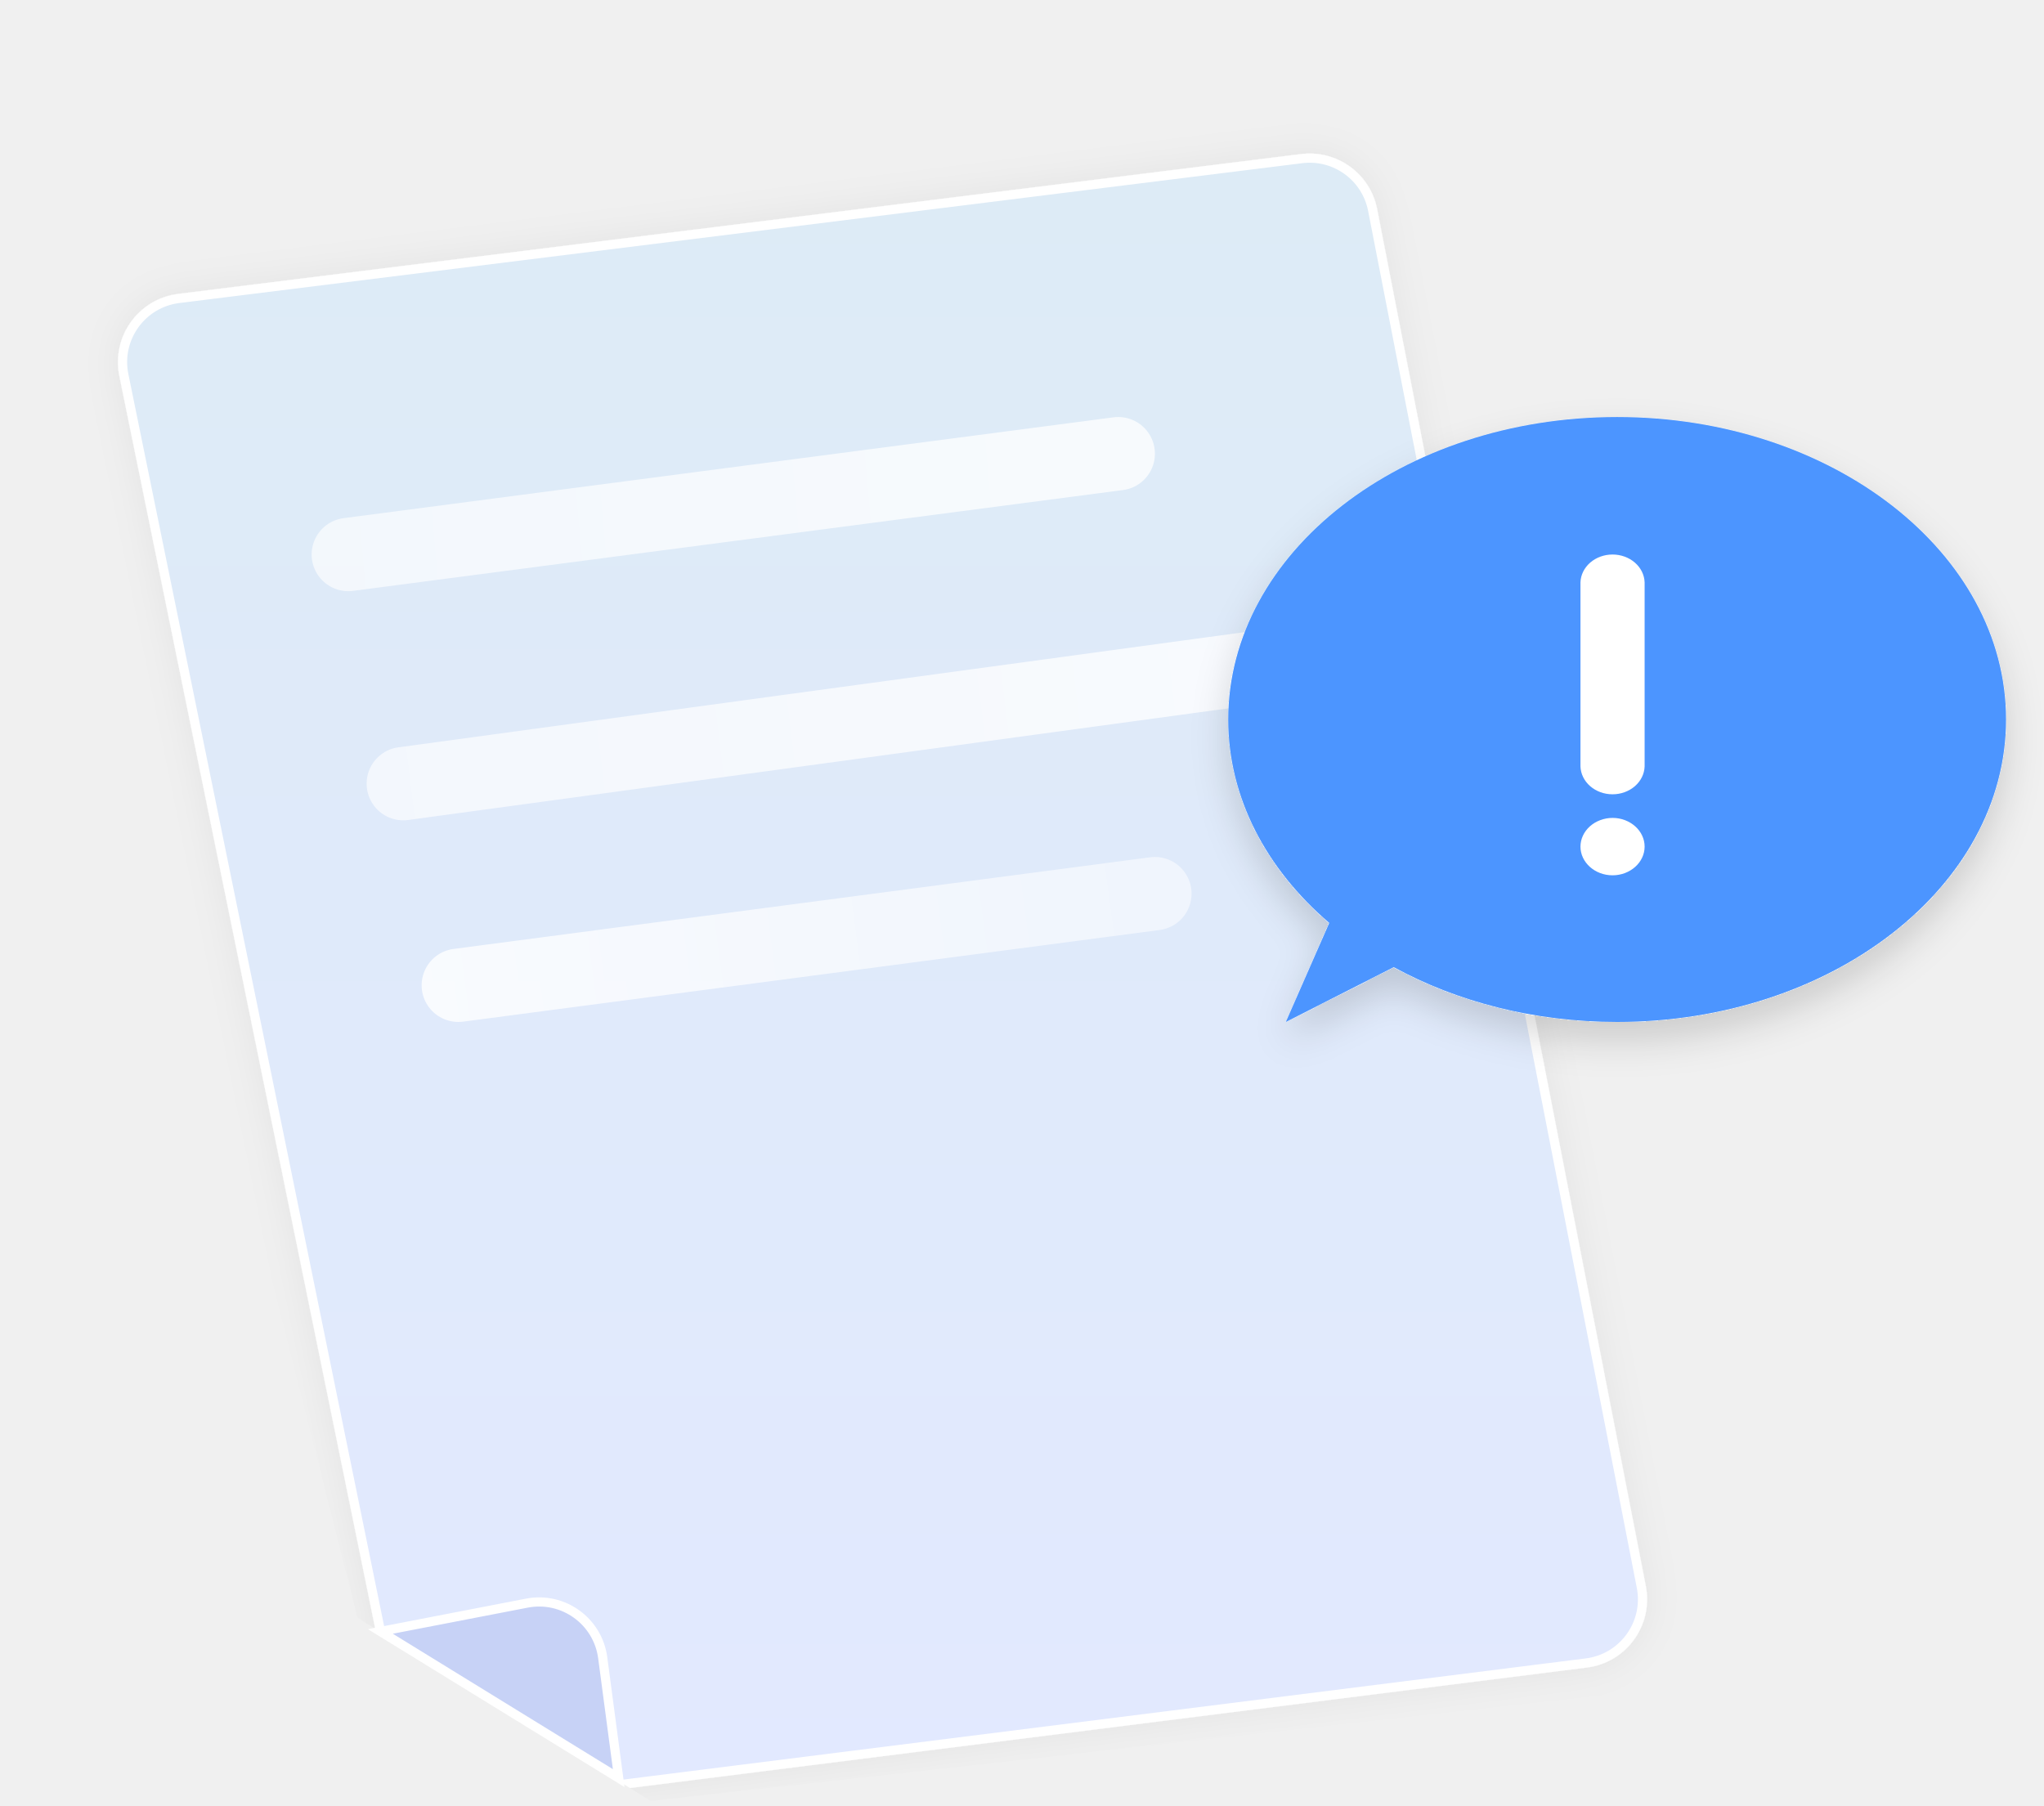
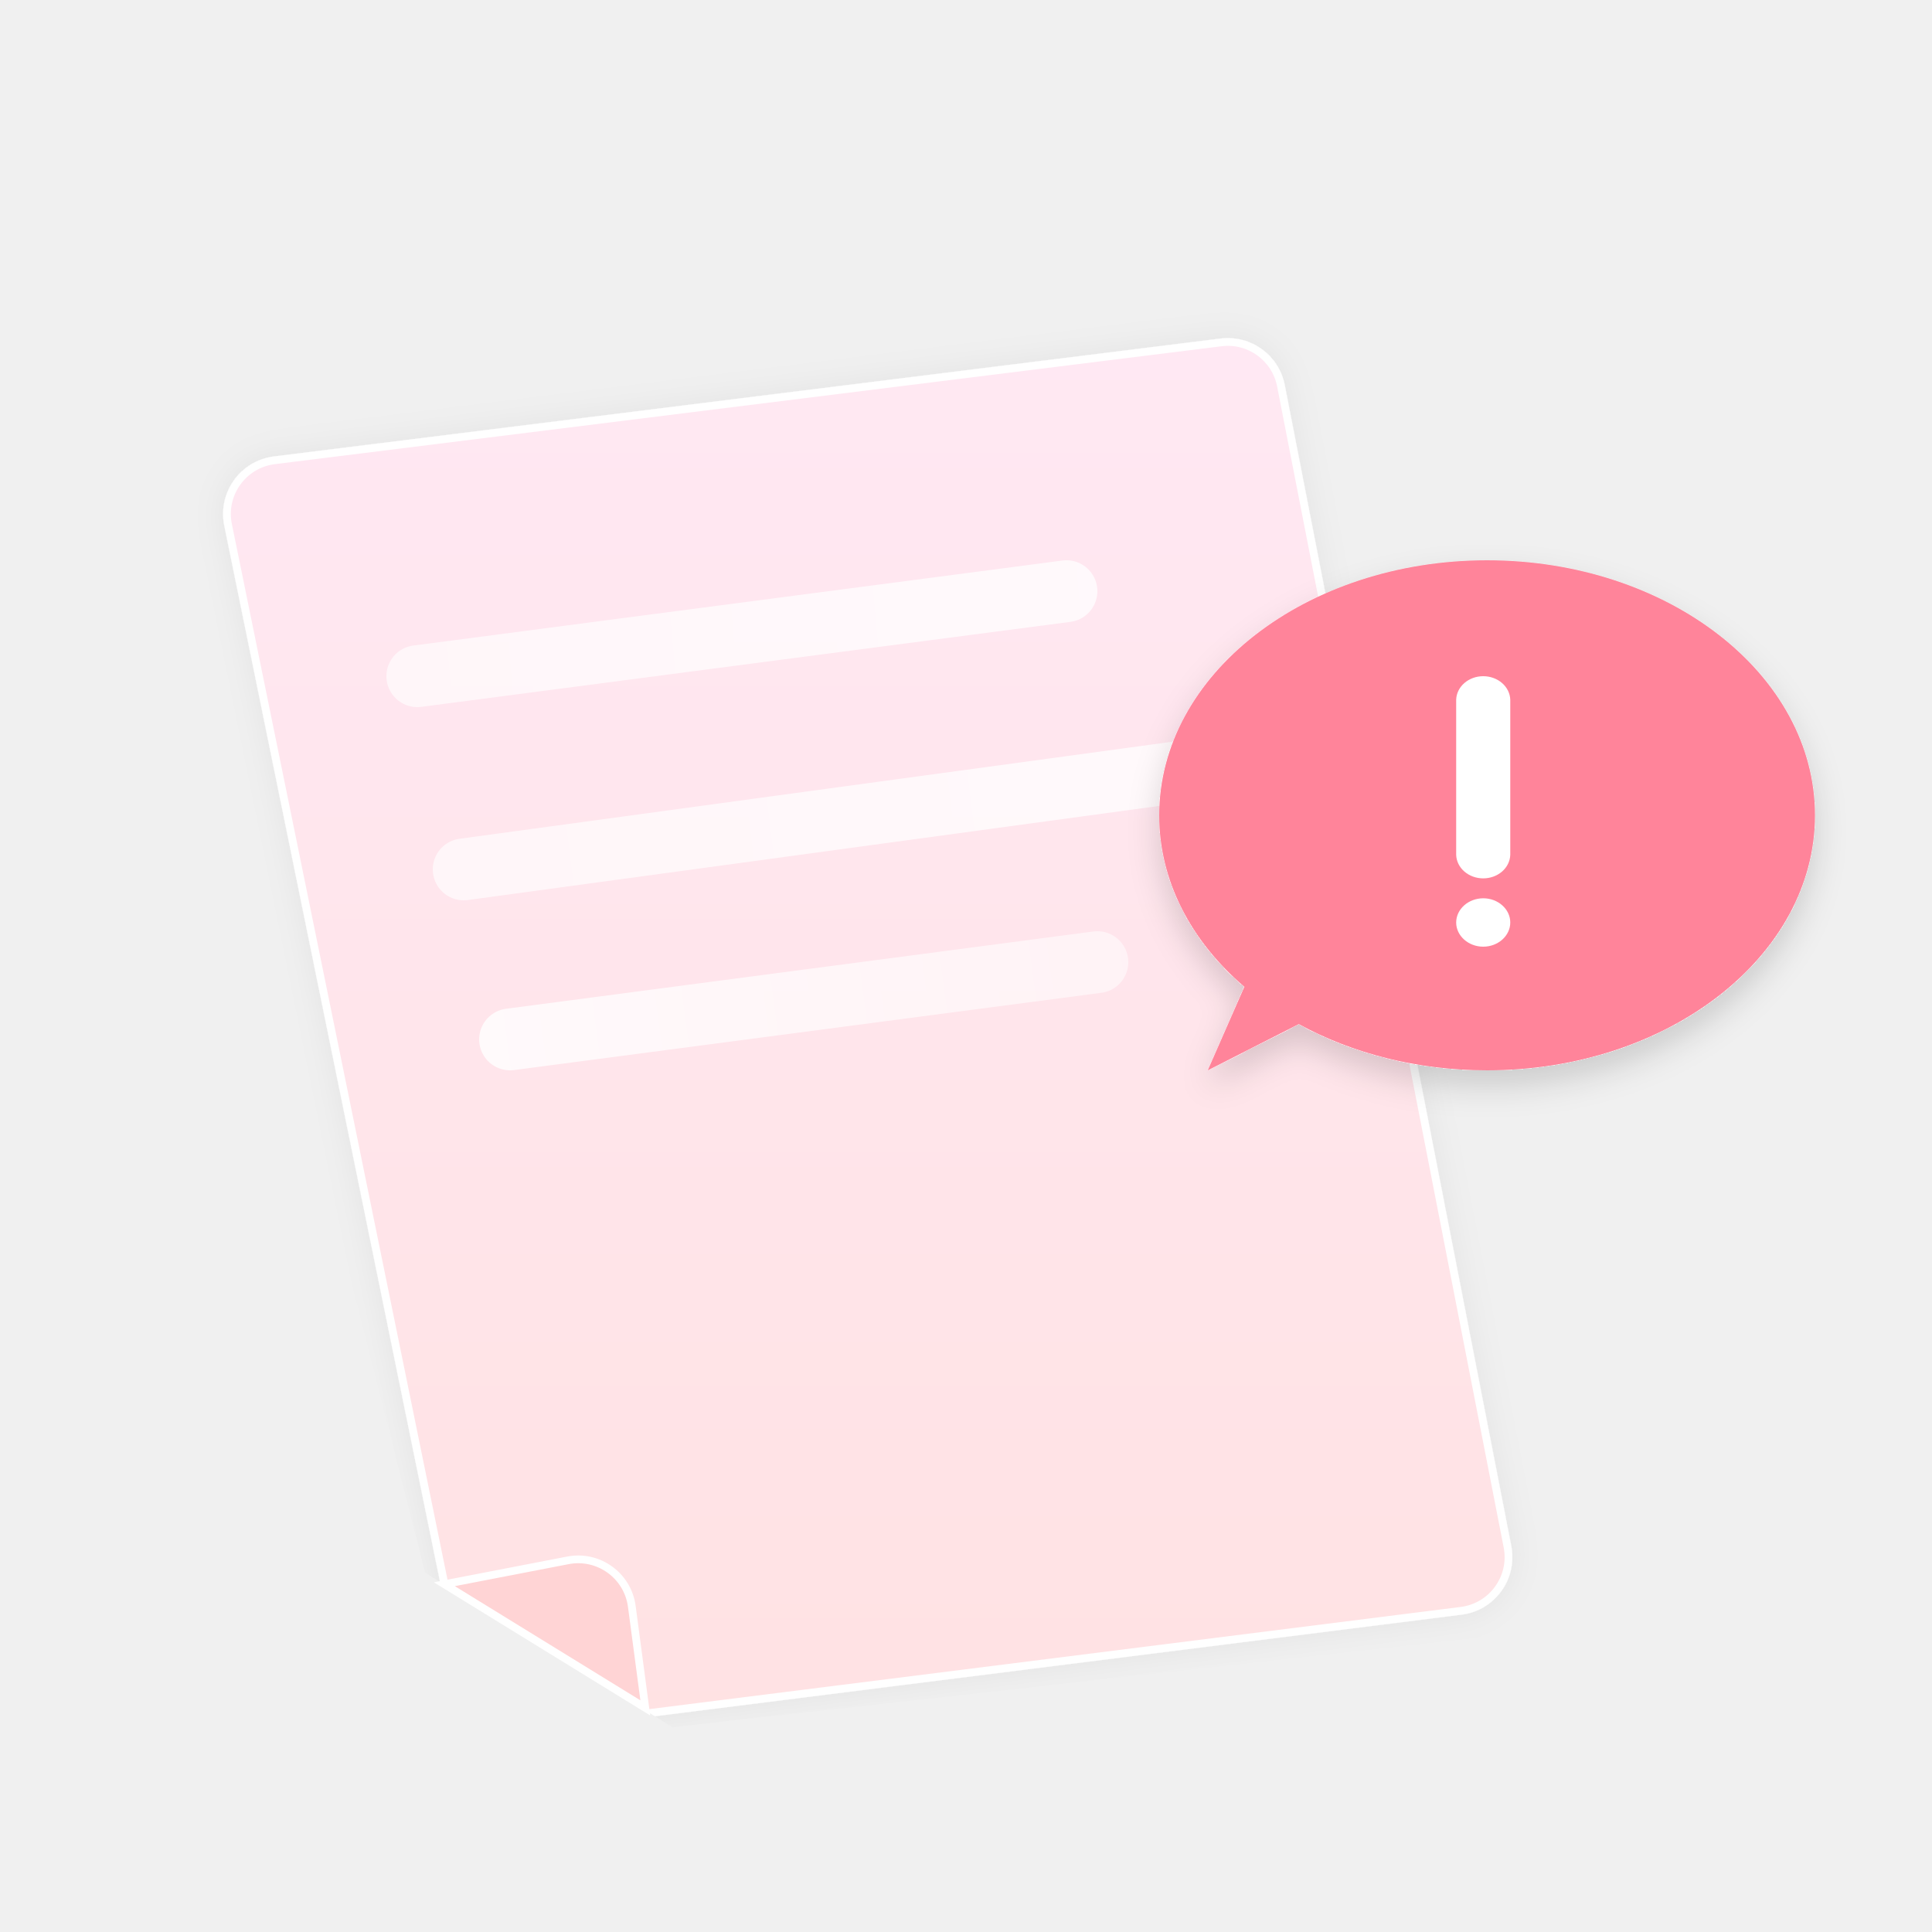
- <svg xmlns="http://www.w3.org/2000/svg" width="223" height="197" viewBox="0 0 223 197" fill="none">
-   <g id="Group 2721">
-     <g id="Group 2616">
-       <g id="Mask group">
-         <mask id="mask0_5170_2976" style="mask-type:alpha" maskUnits="userSpaceOnUse" x="0" y="0" width="193" height="197">
-           <path id="Vector 5104" d="M71 196.5L39 176.5L0 22.5L159.5 0L192.5 183L71 196.5Z" fill="#D9D9D9" />
-         </mask>
-         <g mask="url(#mask0_5170_2976)">
-           <g id="Vector 5102" filter="url(#filter0_d_5170_2976)">
-             <path d="M142.016 17.308L19.507 32.565C15.459 33.069 12.698 36.915 13.514 40.912L44.202 191.145C44.934 194.731 48.304 197.147 51.935 196.69L173.07 181.436C177.09 180.929 179.842 177.127 179.066 173.15L149.751 22.913C149.047 19.302 145.667 16.853 142.016 17.308Z" fill="url(#paint0_linear_5170_2976)" />
-             <path d="M142.016 17.308L19.507 32.565C15.459 33.069 12.698 36.915 13.514 40.912L44.202 191.145C44.934 194.731 48.304 197.147 51.935 196.69L173.07 181.436C177.09 180.929 179.842 177.127 179.066 173.15L149.751 22.913C149.047 19.302 145.667 16.853 142.016 17.308Z" stroke="white" />
-           </g>
-         </g>
-       </g>
-       <path id="Vector 5103" d="M67.5 194L41.5 178L57.487 174.909C61.442 174.145 65.225 176.868 65.755 180.861L67.5 194Z" fill="#C7D2F6" stroke="white" />
-       <path id="Vector 5107" d="M38 60.5L122 49.5" stroke="url(#paint1_linear_5170_2976)" stroke-opacity="0.8" stroke-width="8" stroke-linecap="round" />
-       <path id="Vector 5108" d="M44 85.5L139.5 72.5" stroke="url(#paint2_linear_5170_2976)" stroke-opacity="0.8" stroke-width="8" stroke-linecap="round" />
-       <path id="Vector 5110" d="M50 107.5L126 97.5" stroke="url(#paint3_linear_5170_2976)" stroke-opacity="0.8" stroke-width="8" stroke-linecap="round" />
+ <svg xmlns="http://www.w3.org/2000/svg" width="250" height="250" viewBox="0 0 250 250" fill="none">
+   <mask id="mask0_9457_19074" style="mask-type:alpha" maskUnits="userSpaceOnUse" x="16" y="27" width="193" height="197">
+     <path d="M87 223.5L55 203.5L16 49.5L175.5 27L208.5 210L87 223.5Z" fill="#D9D9D9" />
+   </mask>
+   <g mask="url(#mask0_9457_19074)">
+     <g filter="url(#filter0_d_9457_19074)">
+       <path d="M158.016 44.308L35.507 59.565C31.459 60.069 28.698 63.915 29.514 67.912L60.202 218.145C60.934 221.731 64.304 224.147 67.935 223.69L189.07 208.436C193.09 207.929 195.842 204.127 195.066 200.15L165.751 49.913C165.047 46.302 161.667 43.853 158.016 44.308Z" fill="url(#paint0_linear_9457_19074)" />
+       <path d="M158.016 44.308L35.507 59.565C31.459 60.069 28.698 63.915 29.514 67.912L60.202 218.145C60.934 221.731 64.304 224.147 67.935 223.69L189.07 208.436C193.09 207.929 195.842 204.127 195.066 200.15L165.751 49.913C165.047 46.302 161.667 43.853 158.016 44.308Z" stroke="white" />
    </g>
-     <g id="Union" filter="url(#filter1_d_5170_2976)">
-       <path fill-rule="evenodd" clip-rule="evenodd" d="M176.429 111.5C199.861 111.5 218.857 96.725 218.857 78.5C218.857 60.275 199.861 45.5 176.429 45.5C152.996 45.5 134 60.275 134 78.5C134 87.045 138.176 94.831 145.026 100.692L140.286 111.5L152.059 105.517C158.955 109.287 167.359 111.5 176.429 111.5Z" fill="#4C95FF" />
-     </g>
-     <path id="Vector" d="M172.428 83.617C172.454 84.432 172.834 85.206 173.487 85.775C174.141 86.343 175.016 86.661 175.928 86.661C176.839 86.661 177.715 86.343 178.368 85.775C179.022 85.206 179.402 84.432 179.428 83.617V63.544C179.402 62.729 179.022 61.955 178.368 61.386C177.715 60.818 176.839 60.5 175.928 60.5C175.016 60.5 174.141 60.818 173.487 61.386C172.834 61.955 172.454 62.729 172.428 63.544V83.617ZM172.428 92.369C172.428 94.091 174.003 95.5 175.928 95.5C177.853 95.5 179.428 94.091 179.428 92.369C179.428 90.646 177.853 89.237 175.928 89.237C175.001 89.241 174.113 89.572 173.457 90.158C172.801 90.745 172.431 91.539 172.428 92.369Z" fill="white" />
  </g>
+   <path d="M83.5 221L57.5 205L73.487 201.909C77.442 201.145 81.225 203.868 81.755 207.861L83.5 221Z" fill="#FFD4D5" stroke="white" />
+   <path d="M54 87.5L138 76.5" stroke="url(#paint1_linear_9457_19074)" stroke-opacity="0.8" stroke-width="8" stroke-linecap="round" />
+   <path d="M60 112.5L155.5 99.5" stroke="url(#paint2_linear_9457_19074)" stroke-opacity="0.8" stroke-width="8" stroke-linecap="round" />
+   <path d="M66 134.5L142 124.5" stroke="url(#paint3_linear_9457_19074)" stroke-opacity="0.8" stroke-width="8" stroke-linecap="round" />
+   <g filter="url(#filter1_d_9457_19074)">
+     <path d="M192.429 72.5C215.861 72.5 234.857 87.275 234.857 105.5C234.857 123.725 215.861 138.5 192.429 138.5C183.36 138.5 174.956 136.285 168.061 132.516L156.286 138.5L161.025 127.691C154.175 121.831 150 114.045 150 105.5C150 87.275 168.996 72.5 192.429 72.5Z" fill="#FF849A" />
+   </g>
+   <path d="M188.428 110.617C188.454 111.432 188.834 112.206 189.487 112.775C190.141 113.343 191.016 113.661 191.928 113.661C192.839 113.661 193.715 113.343 194.368 112.775C195.022 112.206 195.402 111.432 195.428 110.617V90.544C195.402 89.729 195.022 88.955 194.368 88.386C193.715 87.818 192.839 87.5 191.928 87.5C191.016 87.5 190.141 87.818 189.487 88.386C188.834 88.955 188.454 89.729 188.428 90.544V110.617ZM188.428 119.369C188.428 121.091 190.003 122.5 191.928 122.5C193.853 122.5 195.428 121.091 195.428 119.369C195.428 117.646 193.853 116.237 191.928 116.237C191.001 116.241 190.113 116.572 189.457 117.158C188.801 117.745 188.431 118.539 188.428 119.369Z" fill="white" />
  <defs>
-     <filter id="filter0_d_5170_2976" x="8.871" y="12.753" width="174.827" height="188.492" filterUnits="userSpaceOnUse" color-interpolation-filters="sRGB">
+     <filter id="filter0_d_9457_19074" x="24.871" y="39.753" width="174.827" height="188.492" filterUnits="userSpaceOnUse" color-interpolation-filters="sRGB">
      <feFlood flood-opacity="0" result="BackgroundImageFix" />
      <feColorMatrix in="SourceAlpha" type="matrix" values="0 0 0 0 0 0 0 0 0 0 0 0 0 0 0 0 0 0 127 0" result="hardAlpha" />
      <feOffset />
      <feGaussianBlur stdDeviation="2" />
      <feComposite in2="hardAlpha" operator="out" />
      <feColorMatrix type="matrix" values="0 0 0 0 0 0 0 0 0 0 0 0 0 0 0 0 0 0 0.05 0" />
-       <feBlend mode="normal" in2="BackgroundImageFix" result="effect1_dropShadow_5170_2976" />
-       <feBlend mode="normal" in="SourceGraphic" in2="effect1_dropShadow_5170_2976" result="shape" />
+       <feBlend mode="normal" in2="BackgroundImageFix" result="effect1_dropShadow_9457_19074" />
+       <feBlend mode="normal" in="SourceGraphic" in2="effect1_dropShadow_9457_19074" result="shape" />
    </filter>
-     <filter id="filter1_d_5170_2976" x="130" y="43.5" width="92.857" height="74" filterUnits="userSpaceOnUse" color-interpolation-filters="sRGB">
+     <filter id="filter1_d_9457_19074" x="146" y="70.5" width="92.857" height="74" filterUnits="userSpaceOnUse" color-interpolation-filters="sRGB">
      <feFlood flood-opacity="0" result="BackgroundImageFix" />
      <feColorMatrix in="SourceAlpha" type="matrix" values="0 0 0 0 0 0 0 0 0 0 0 0 0 0 0 0 0 0 127 0" result="hardAlpha" />
      <feOffset dy="2" />
      <feGaussianBlur stdDeviation="2" />
      <feComposite in2="hardAlpha" operator="out" />
      <feColorMatrix type="matrix" values="0 0 0 0 0 0 0 0 0 0 0 0 0 0 0 0 0 0 0.15 0" />
-       <feBlend mode="normal" in2="BackgroundImageFix" result="effect1_dropShadow_5170_2976" />
-       <feBlend mode="normal" in="SourceGraphic" in2="effect1_dropShadow_5170_2976" result="shape" />
+       <feBlend mode="normal" in2="BackgroundImageFix" result="effect1_dropShadow_9457_19074" />
+       <feBlend mode="normal" in="SourceGraphic" in2="effect1_dropShadow_9457_19074" result="shape" />
    </filter>
-     <linearGradient id="paint0_linear_5170_2976" x1="96.25" y1="16.5" x2="96.25" y2="197.5" gradientUnits="userSpaceOnUse">
-       <stop stop-color="#DDEBF6" />
-       <stop offset="1" stop-color="#E2E9FF" />
+     <linearGradient id="paint0_linear_9457_19074" x1="112.25" y1="43.5" x2="112.25" y2="224.5" gradientUnits="userSpaceOnUse">
+       <stop stop-color="#FFE8F3" />
+       <stop offset="1" stop-color="#FFE2E3" />
    </linearGradient>
-     <linearGradient id="paint1_linear_5170_2976" x1="146" y1="48" x2="38.5" y2="57.5" gradientUnits="userSpaceOnUse">
+     <linearGradient id="paint1_linear_9457_19074" x1="162" y1="75" x2="54.5" y2="84.5" gradientUnits="userSpaceOnUse">
      <stop stop-color="white" />
      <stop offset="1" stop-color="white" stop-opacity="0.8" />
    </linearGradient>
-     <linearGradient id="paint2_linear_5170_2976" x1="150" y1="72.5" x2="44" y2="85.5" gradientUnits="userSpaceOnUse">
+     <linearGradient id="paint2_linear_9457_19074" x1="166" y1="99.5" x2="60" y2="112.5" gradientUnits="userSpaceOnUse">
      <stop stop-color="white" />
      <stop offset="1" stop-color="white" stop-opacity="0.8" />
    </linearGradient>
-     <linearGradient id="paint3_linear_5170_2976" x1="140" y1="90" x2="46" y2="102.5" gradientUnits="userSpaceOnUse">
+     <linearGradient id="paint3_linear_9457_19074" x1="156" y1="117" x2="62" y2="129.5" gradientUnits="userSpaceOnUse">
      <stop stop-color="white" stop-opacity="0.6" />
      <stop offset="1" stop-color="white" />
    </linearGradient>
  </defs>
</svg>
